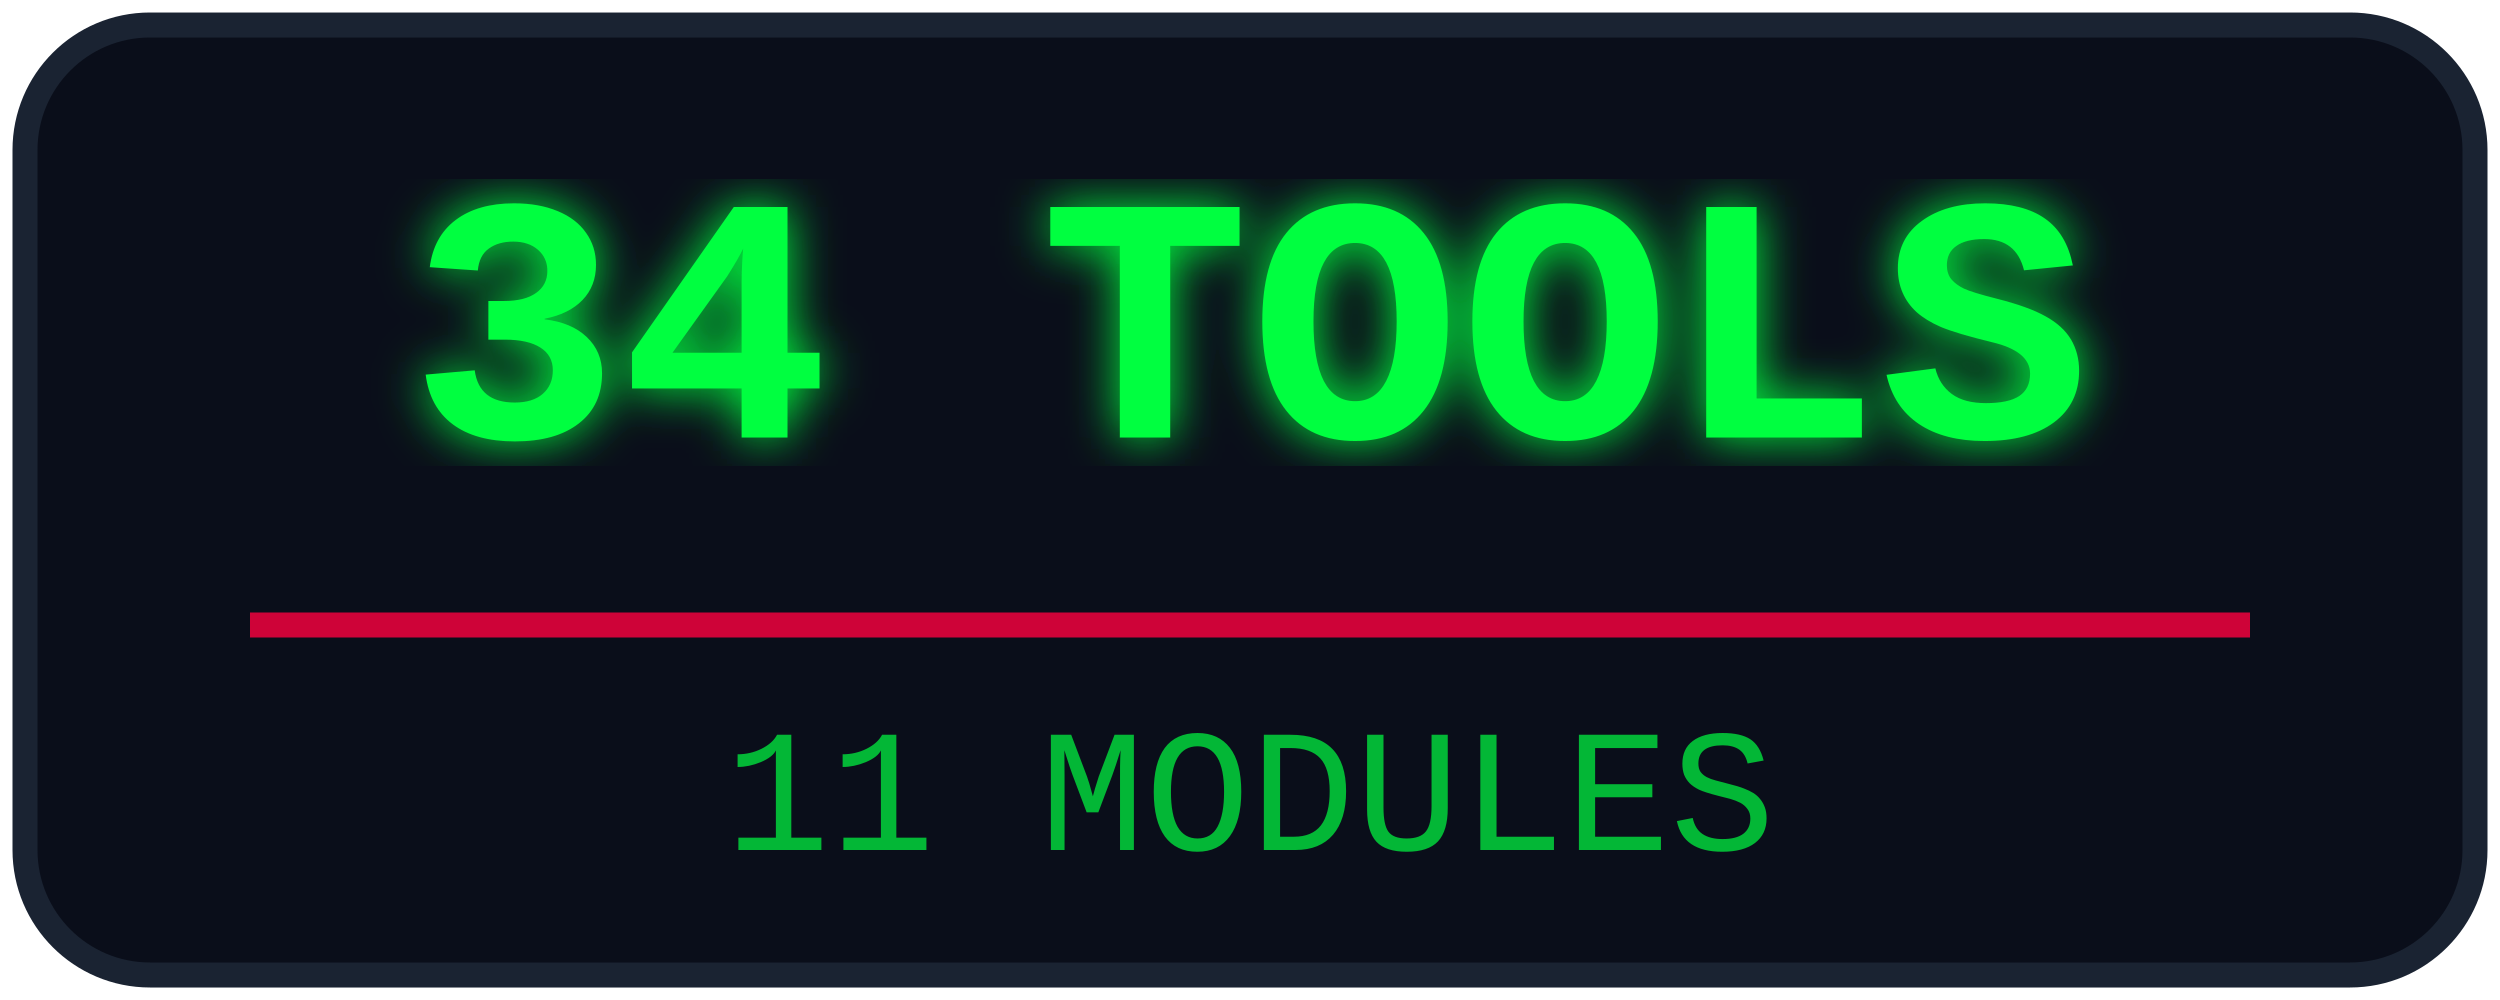
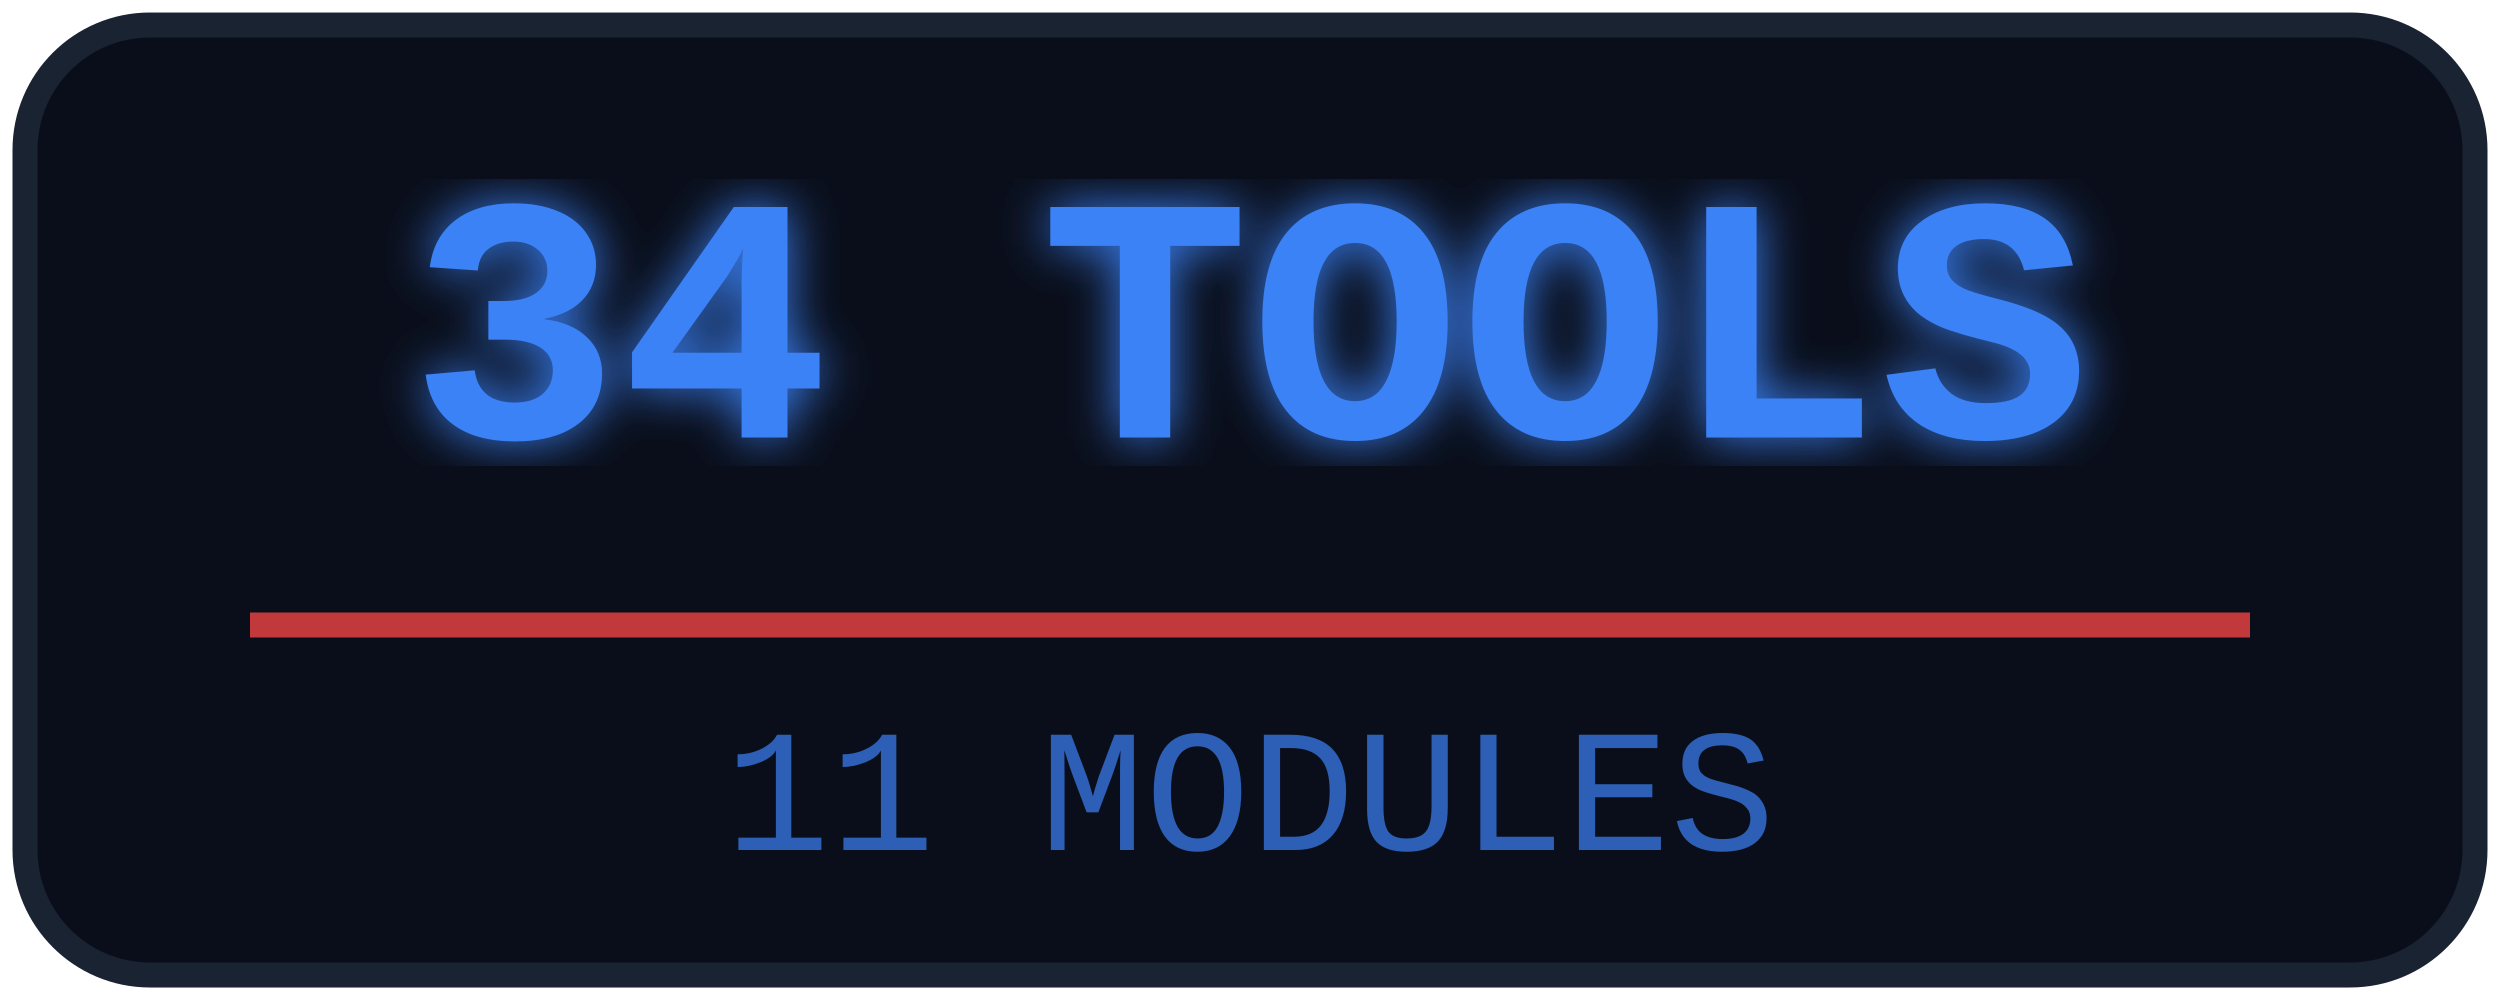
<svg xmlns="http://www.w3.org/2000/svg" viewBox="0 0 200 80" width="200" height="80">
  <defs>
    <filter id="statsGlow">
      <feGaussianBlur stdDeviation="2" result="coloredBlur" />
      <feMerge>
        <feMergeNode in="coloredBlur" />
        <feMergeNode in="SourceGraphic" />
      </feMerge>
    </filter>
  </defs>
  <rect x="2" y="2" width="196" height="76" rx="10" fill="#0a0e1a" stroke="#1a2332" stroke-width="2" />
-   <line x1="20" y1="50" x2="180" y2="50" stroke="#ff0040" stroke-width="2" opacity="0.8" />
-   <text x="100" y="35" font-family="'Courier New', Consolas, monospace" font-size="28" font-weight="bold" fill="#00ff41" text-anchor="middle" filter="url(#statsGlow)">34 TOOLS</text>
-   <text x="100" y="68" font-family="'Courier New', Consolas, monospace" font-size="14" fill="#00ff41" text-anchor="middle" opacity="0.7">11 MODULES</text>
+   <line x1="20" y1="50" x2="180" y2="50" stroke="#ef4444" stroke-width="2" opacity="0.8" />
+   <text x="100" y="35" font-family="'Courier New', Consolas, monospace" font-size="28" font-weight="bold" fill="#3b82f6" text-anchor="middle" filter="url(#statsGlow)">34 TOOLS</text>
+   <text x="100" y="68" font-family="'Courier New', Consolas, monospace" font-size="14" fill="#3b82f6" text-anchor="middle" opacity="0.7">11 MODULES</text>
</svg>
